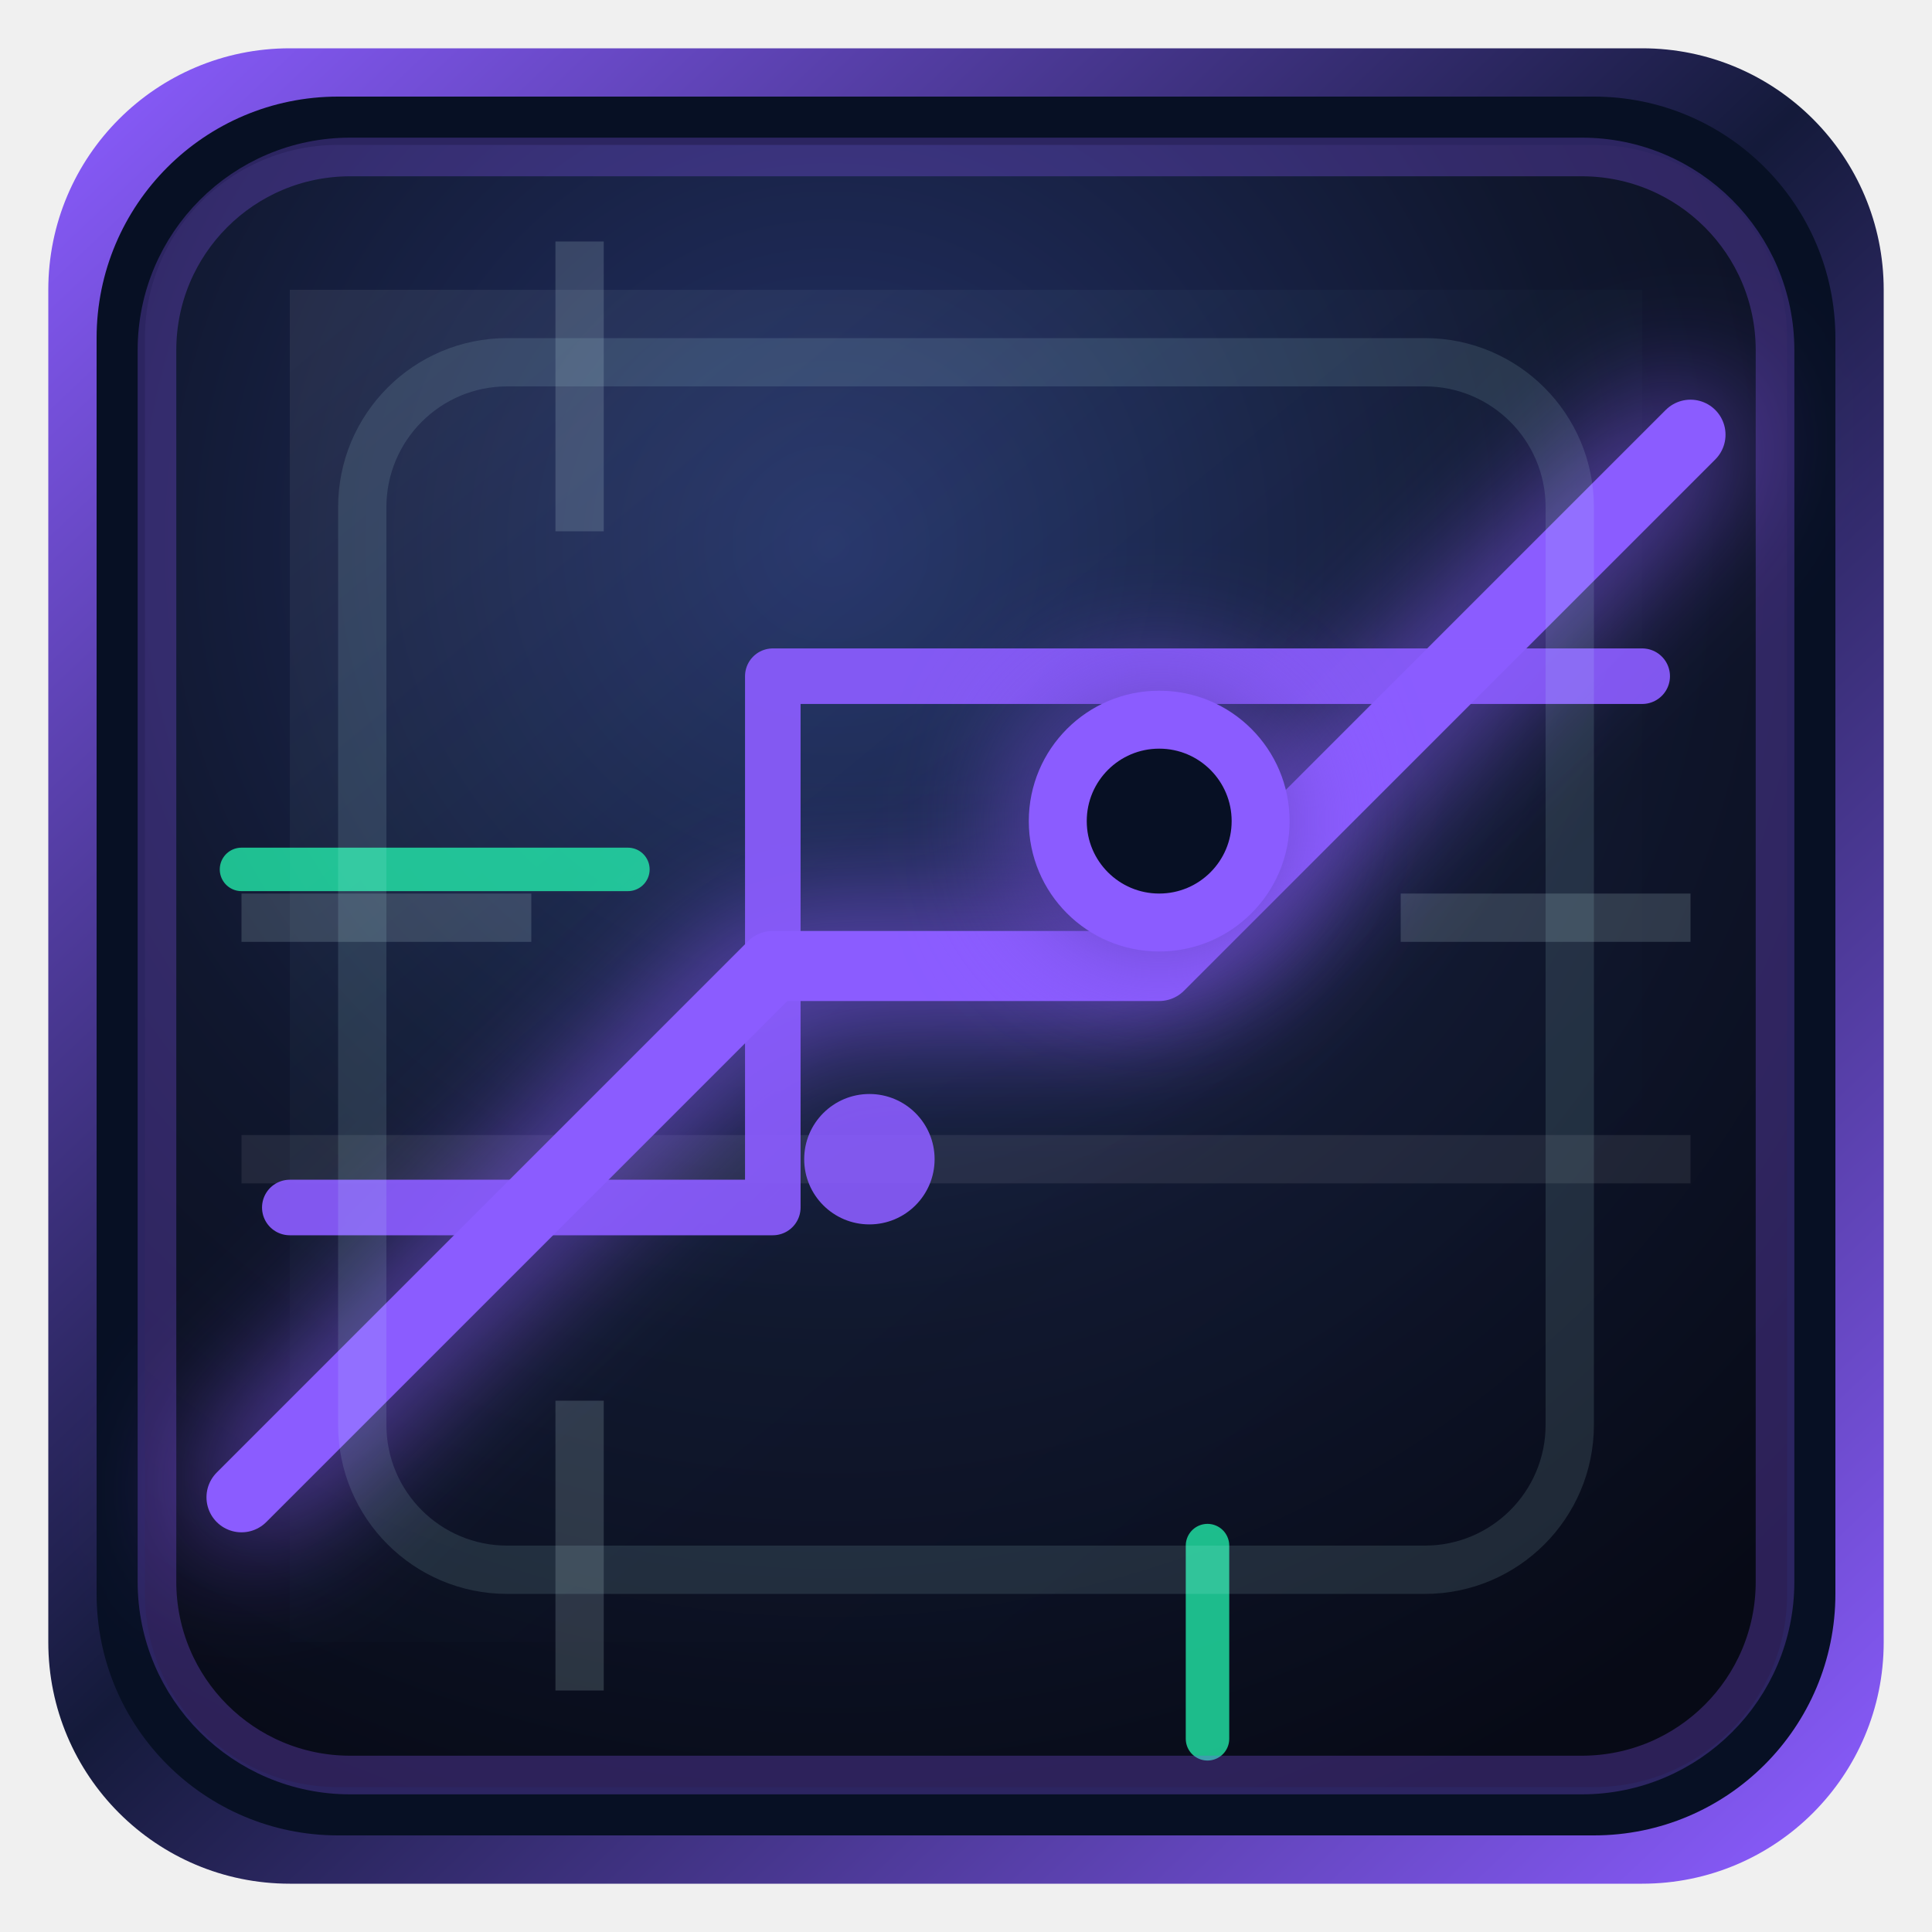
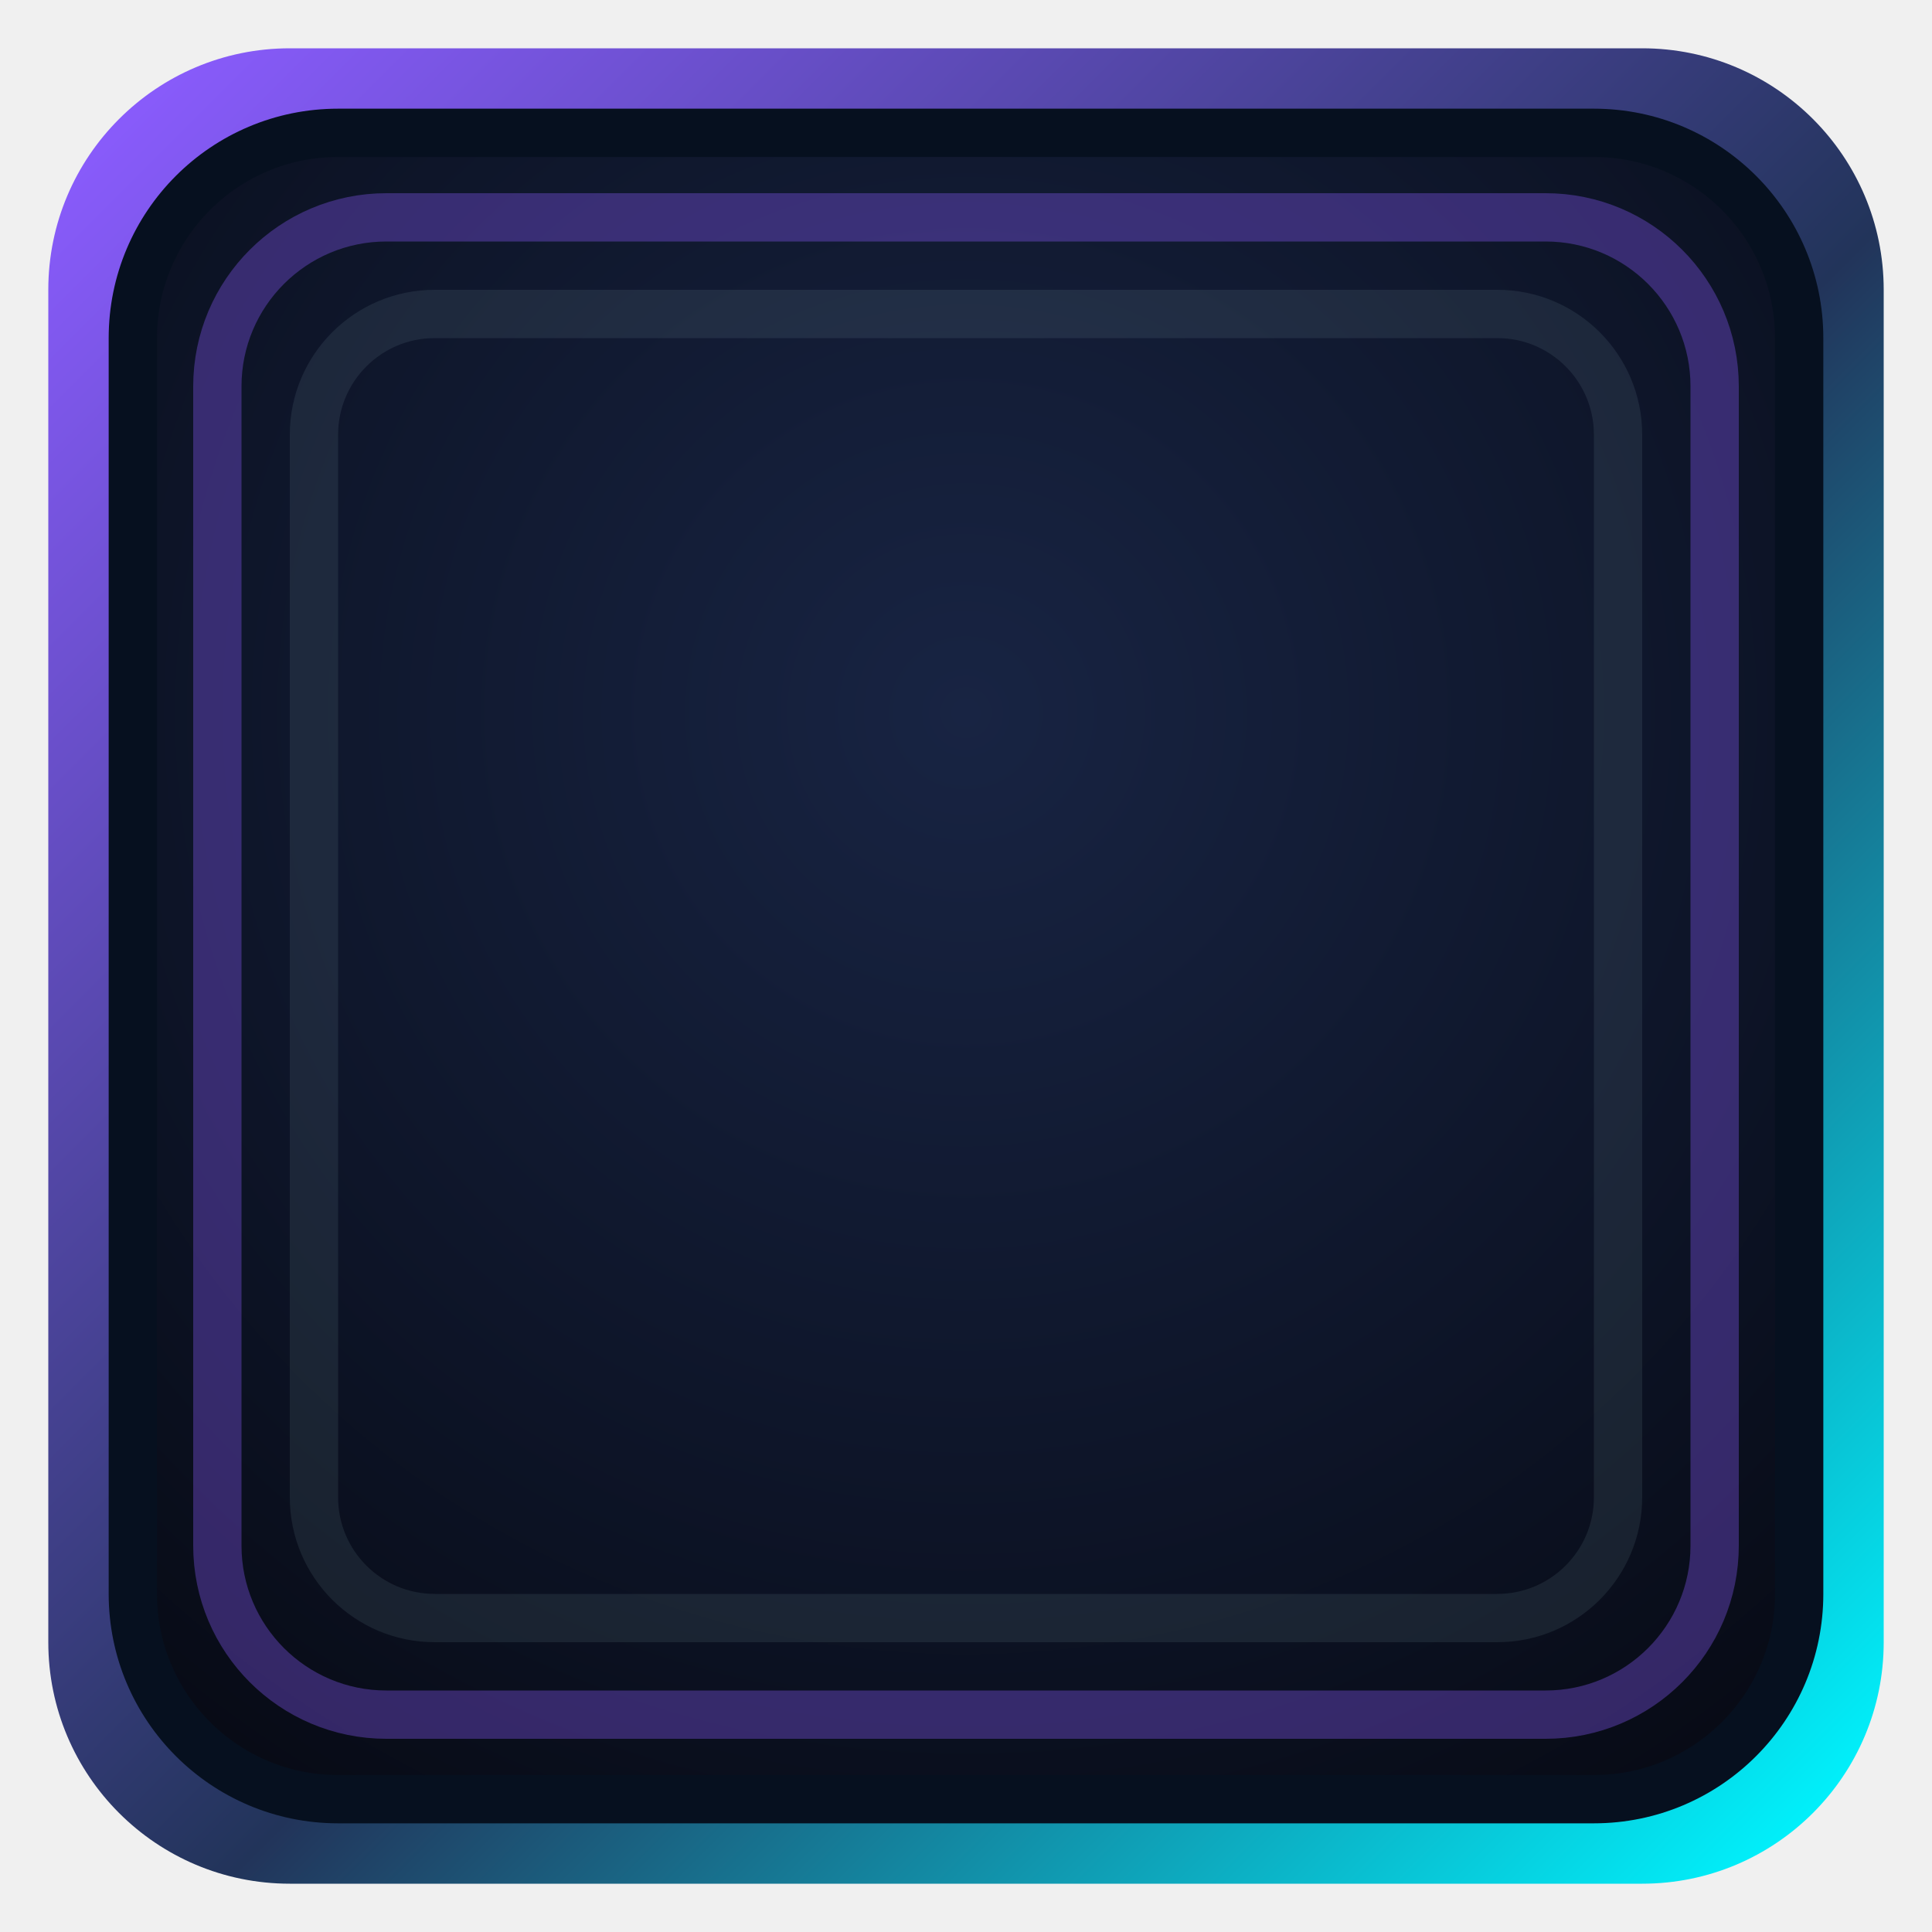
<svg xmlns="http://www.w3.org/2000/svg" width="40" height="40" viewBox="0 0 40 40" fill="none">
  <defs>
-     <linearGradient id="outer" x1="2" y1="1" x2="38" y2="39" gradientUnits="userSpaceOnUse">
+     <linearGradient id="edge" x1="2" y1="2" x2="38" y2="38" gradientUnits="userSpaceOnUse">
      <stop offset="0" stop-color="#8B5CFF" />
-       <stop offset="0.48" stop-color="#141A3A" />
-       <stop offset="1" stop-color="#8B5CFF" />
+       <stop offset="0.55" stop-color="#22345A" />
+       <stop offset="1" stop-color="#00F5FF" />
    </linearGradient>
-     <radialGradient id="core" cx="0.42" cy="0.25" r="0.82">
-       <stop offset="0" stop-color="#243268" />
-       <stop offset="0.55" stop-color="#10172E" />
-       <stop offset="1" stop-color="#070A16" />
+     <radialGradient id="core" cx="0.5" cy="0.35" r="0.78">
+       <stop offset="0" stop-color="#182443" />
+       <stop offset="0.62" stop-color="#0D1427" />
+       <stop offset="1" stop-color="#070A14" />
    </radialGradient>
-     <linearGradient id="glass" x1="8" y1="6" x2="31" y2="34" gradientUnits="userSpaceOnUse">
-       <stop offset="0" stop-color="#FFFFFF" stop-opacity="0.23" />
-       <stop offset="0.42" stop-color="#8AEFFF" stop-opacity="0.06" />
-       <stop offset="1" stop-color="#000000" stop-opacity="0" />
-     </linearGradient>
-     <filter id="glow" x="-10" y="-10" width="60" height="60" color-interpolation-filters="sRGB">
-       <feGaussianBlur stdDeviation="1.35" result="blur" />
-       <feMerge>
-         <feMergeNode in="blur" />
-         <feMergeNode in="SourceGraphic" />
-       </feMerge>
-     </filter>
  </defs>
-   <rect x="1" y="1" width="38" height="38" rx="5" fill="url(#outer)" />
-   <rect x="2.5" y="2.5" width="35" height="35" rx="4.5" fill="url(#core)" stroke="#071024" stroke-width="1" />
-   <path d="M5 24 H35" stroke="#FFFFFF" stroke-opacity="0.08" stroke-width="1" />
-   <path d="M6 6 H34 V34 H6 Z" fill="url(#glass)" opacity="0.30" />
-   <path d="M5 31 L16 20 L24 20 L35 9" stroke="#8B5CFF" stroke-width="1.45" stroke-linecap="round" stroke-linejoin="round" filter="url(#glow)" />
-   <path d="M6 25 L16 25 L16 14 L34 14" stroke="#8B5CFF" stroke-width="1.15" stroke-linecap="round" stroke-linejoin="round" opacity="0.92" />
-   <path d="M5 18 H13 M25 32 V36" stroke="#24FFB5" stroke-width="0.9" stroke-linecap="round" opacity="0.72" />
-   <path d="M12 5 V11 M12 29 V35 M5 19 H11 M29 19 H35" stroke="#DDFBFF" stroke-opacity="0.16" stroke-width="1" />
-   <circle cx="24" cy="17" r="2.1" fill="#071024" stroke="#8B5CFF" stroke-width="1.2" filter="url(#glow)" />
-   <circle cx="18" cy="24" r="1.35" fill="#8B5CFF" opacity="0.9" />
-   <rect x="7.5" y="7.5" width="25" height="25" rx="3" stroke="#BFFBFF" stroke-opacity="0.12" stroke-width="1" />
-   <rect x="3.25" y="3.25" width="33.5" height="33.5" rx="4" stroke="#8B5CFF" stroke-opacity="0.28" stroke-width="0.8" />
+   <rect x="1" y="1" width="38" height="38" rx="5" fill="url(#edge)" />
+   <rect x="2.75" y="2.75" width="34.5" height="34.5" rx="4.25" fill="url(#core)" stroke="#06101F" stroke-width="1" />
+   <rect x="4.5" y="4.5" width="31" height="31" rx="3.5" stroke="#8B5CFF" stroke-opacity="0.34" stroke-width="1" />
+   <rect x="6.5" y="6.5" width="27" height="27" rx="2.5" stroke="#C9FBFF" stroke-opacity="0.08" stroke-width="1" />
</svg>
